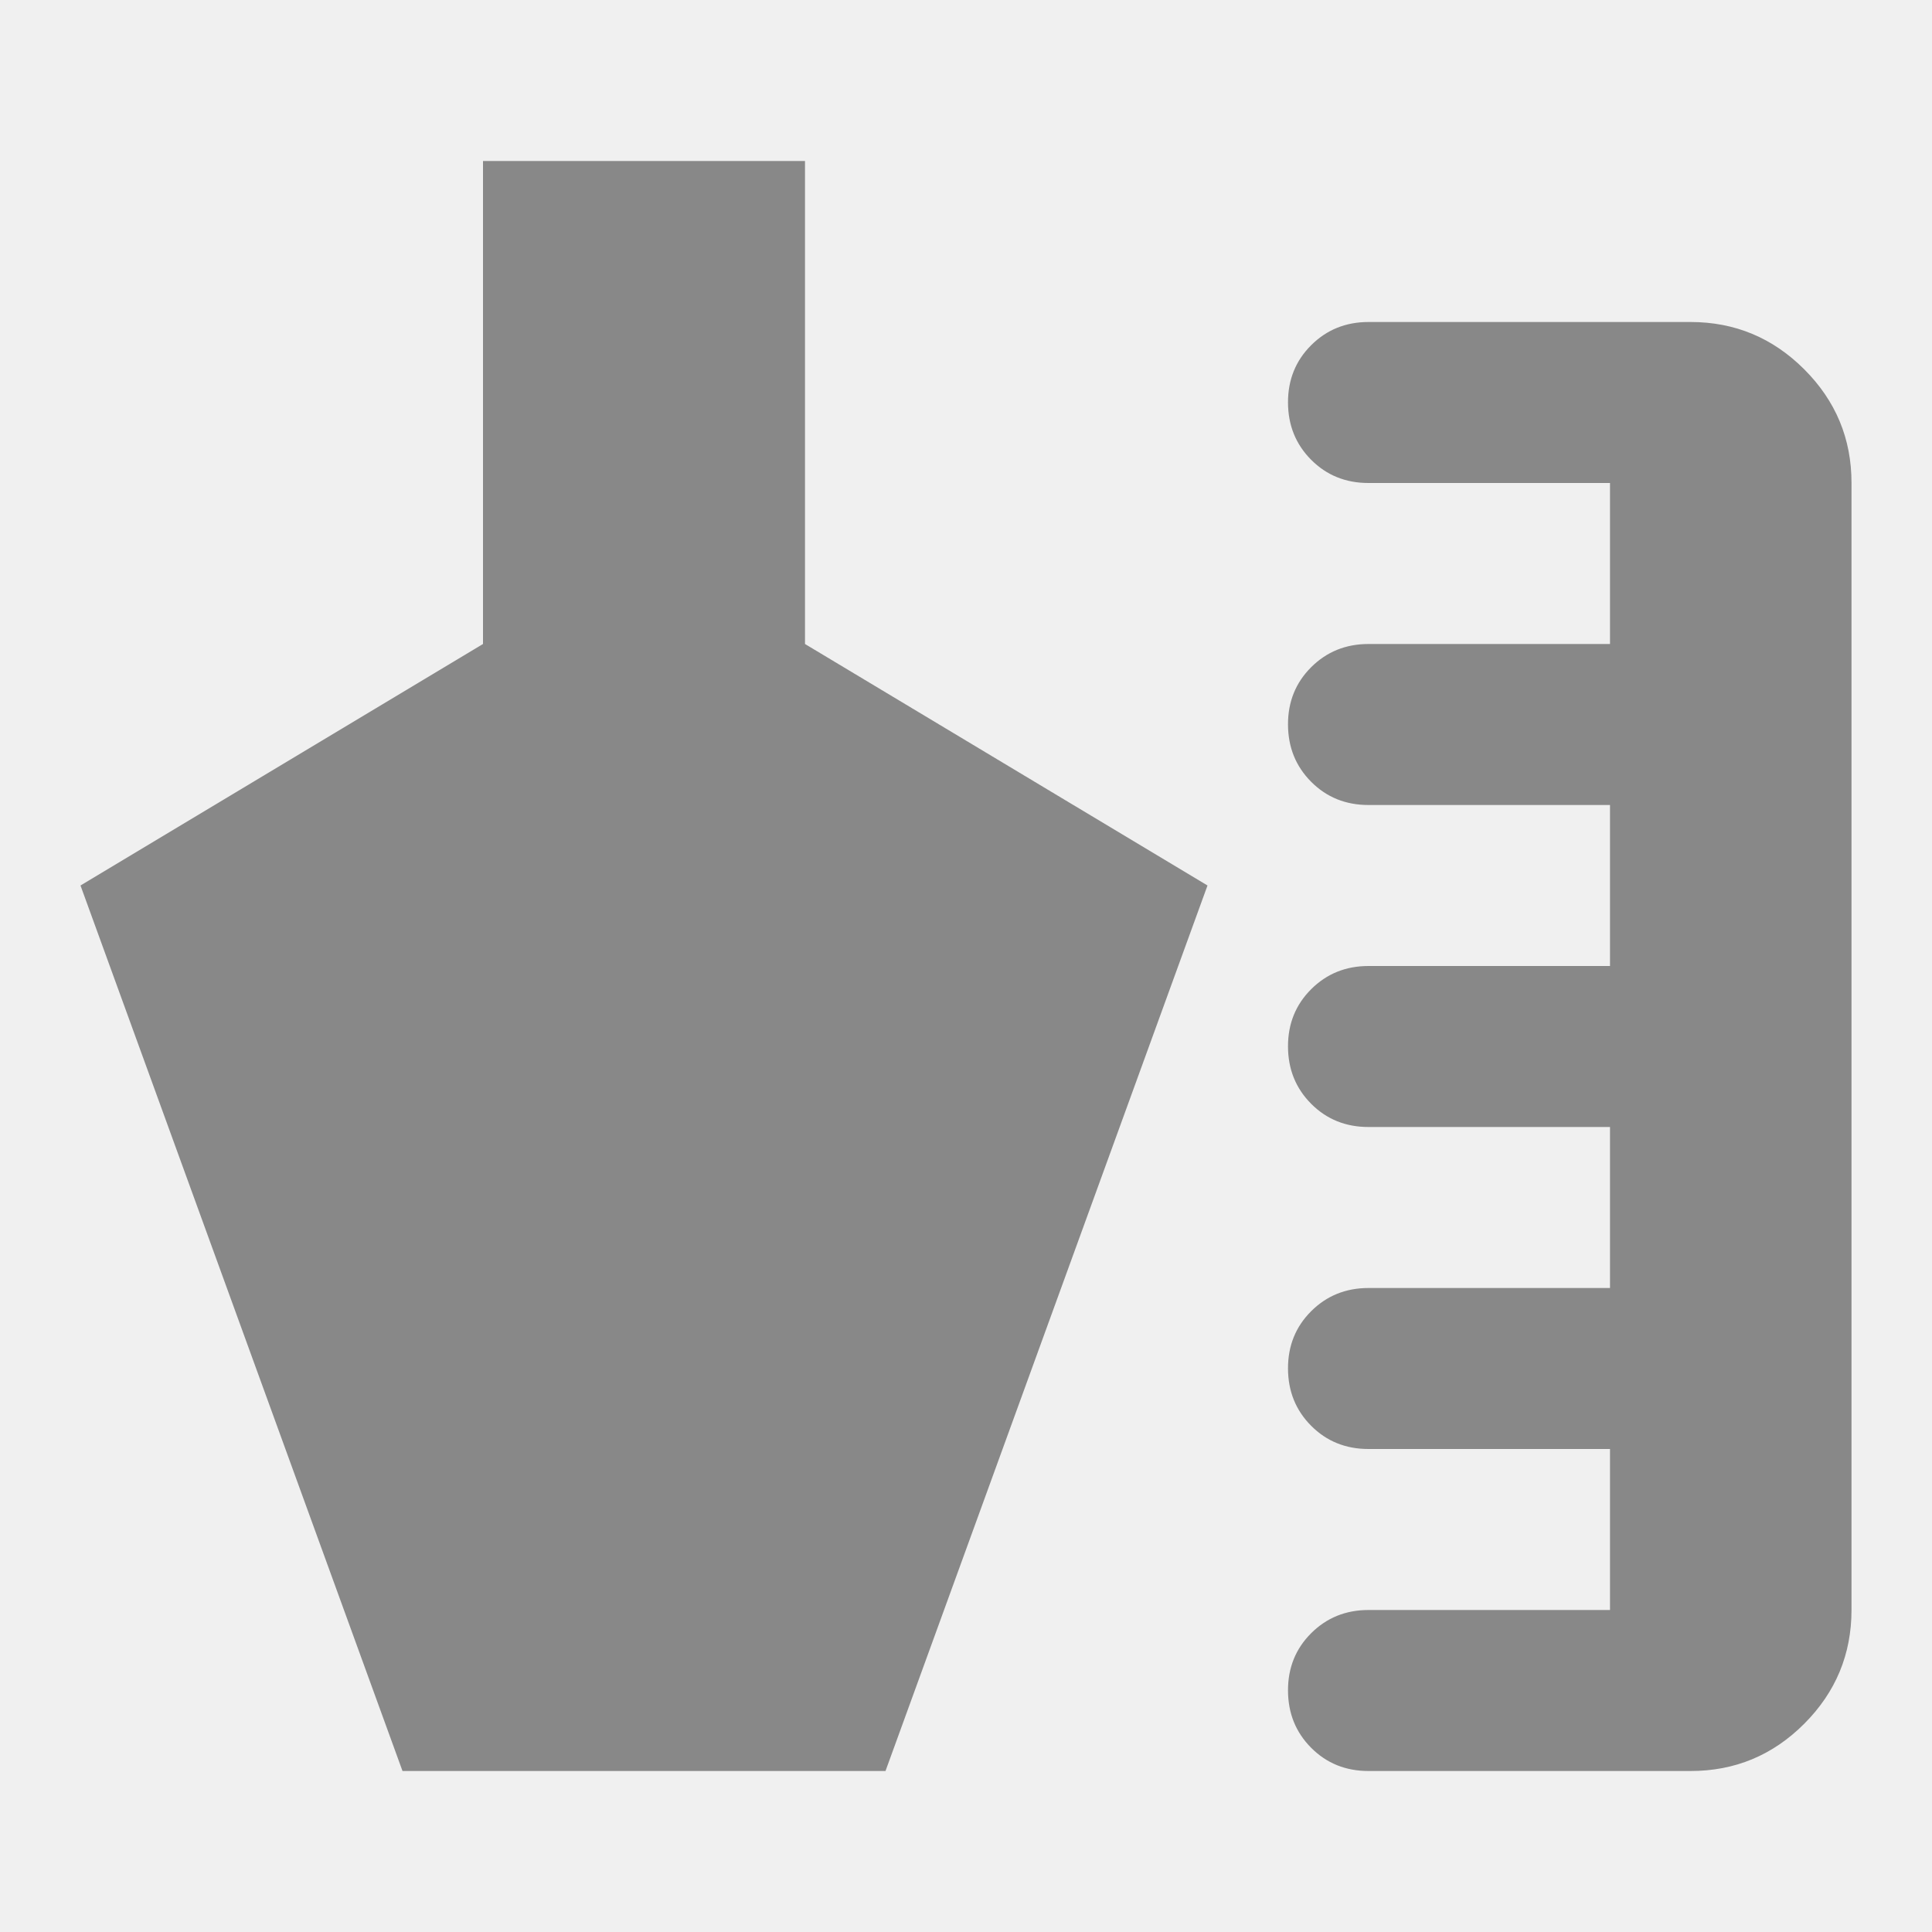
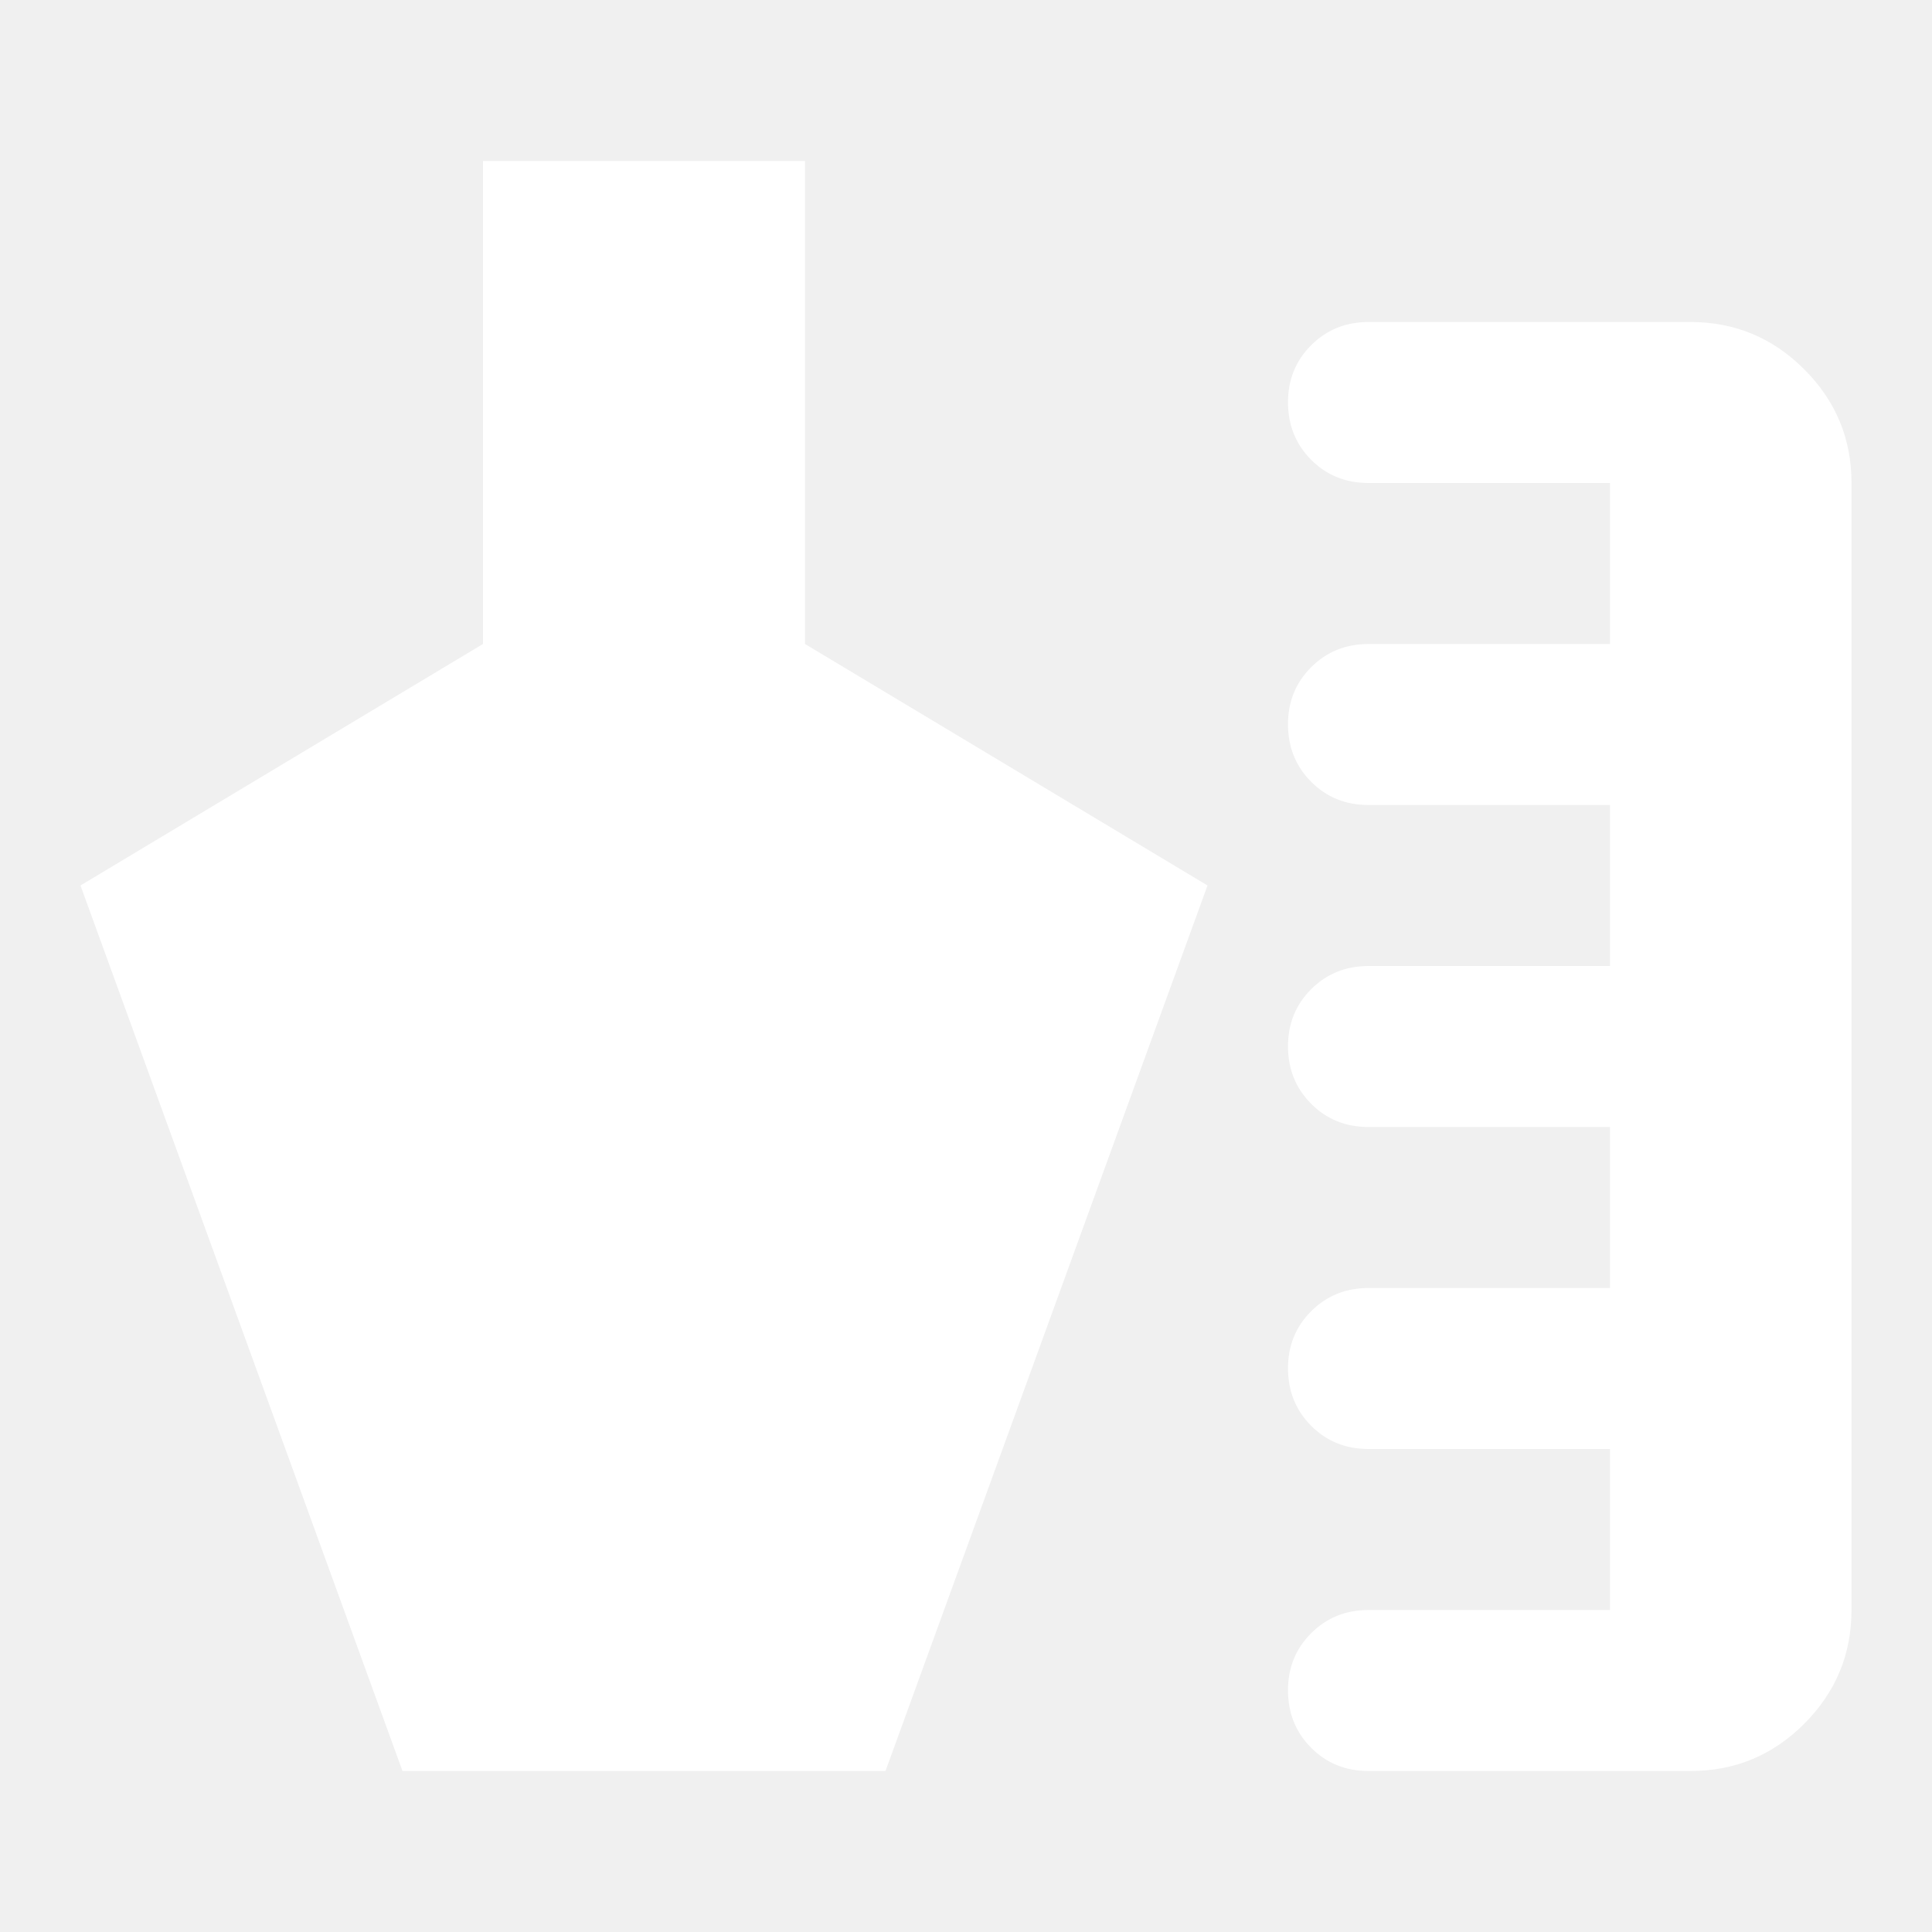
<svg xmlns="http://www.w3.org/2000/svg" width="32" height="32" viewBox="0 0 24 24">
-   <path fill="#888888" d="M17 22q-.425 0-.712-.288T16 21t.288-.712T17 20h3v-2h-3q-.425 0-.712-.288T16 17t.288-.712T17 16h3v-2h-3q-.425 0-.712-.288T16 13t.288-.712T17 12h3v-2h-3q-.425 0-.712-.288T16 9t.288-.712T17 8h3V6h-3q-.425 0-.712-.288T16 5t.288-.712T17 4h4q.825 0 1.413.588T23 6v14q0 .825-.587 1.413T21 22zM5 22L1 11l5-3V2h4v6l5 3l-4 11z" />
+   <path fill="#fff" d="M17 22q-.425 0-.712-.288T16 21t.288-.712T17 20h3v-2h-3q-.425 0-.712-.288T16 17t.288-.712T17 16h3v-2h-3q-.425 0-.712-.288T16 13t.288-.712T17 12h3v-2h-3q-.425 0-.712-.288T16 9t.288-.712T17 8h3V6h-3q-.425 0-.712-.288T16 5t.288-.712T17 4h4q.825 0 1.413.588T23 6v14q0 .825-.587 1.413T21 22zM5 22L1 11l5-3V2h4v6l5 3l-4 11z" />
</svg>
